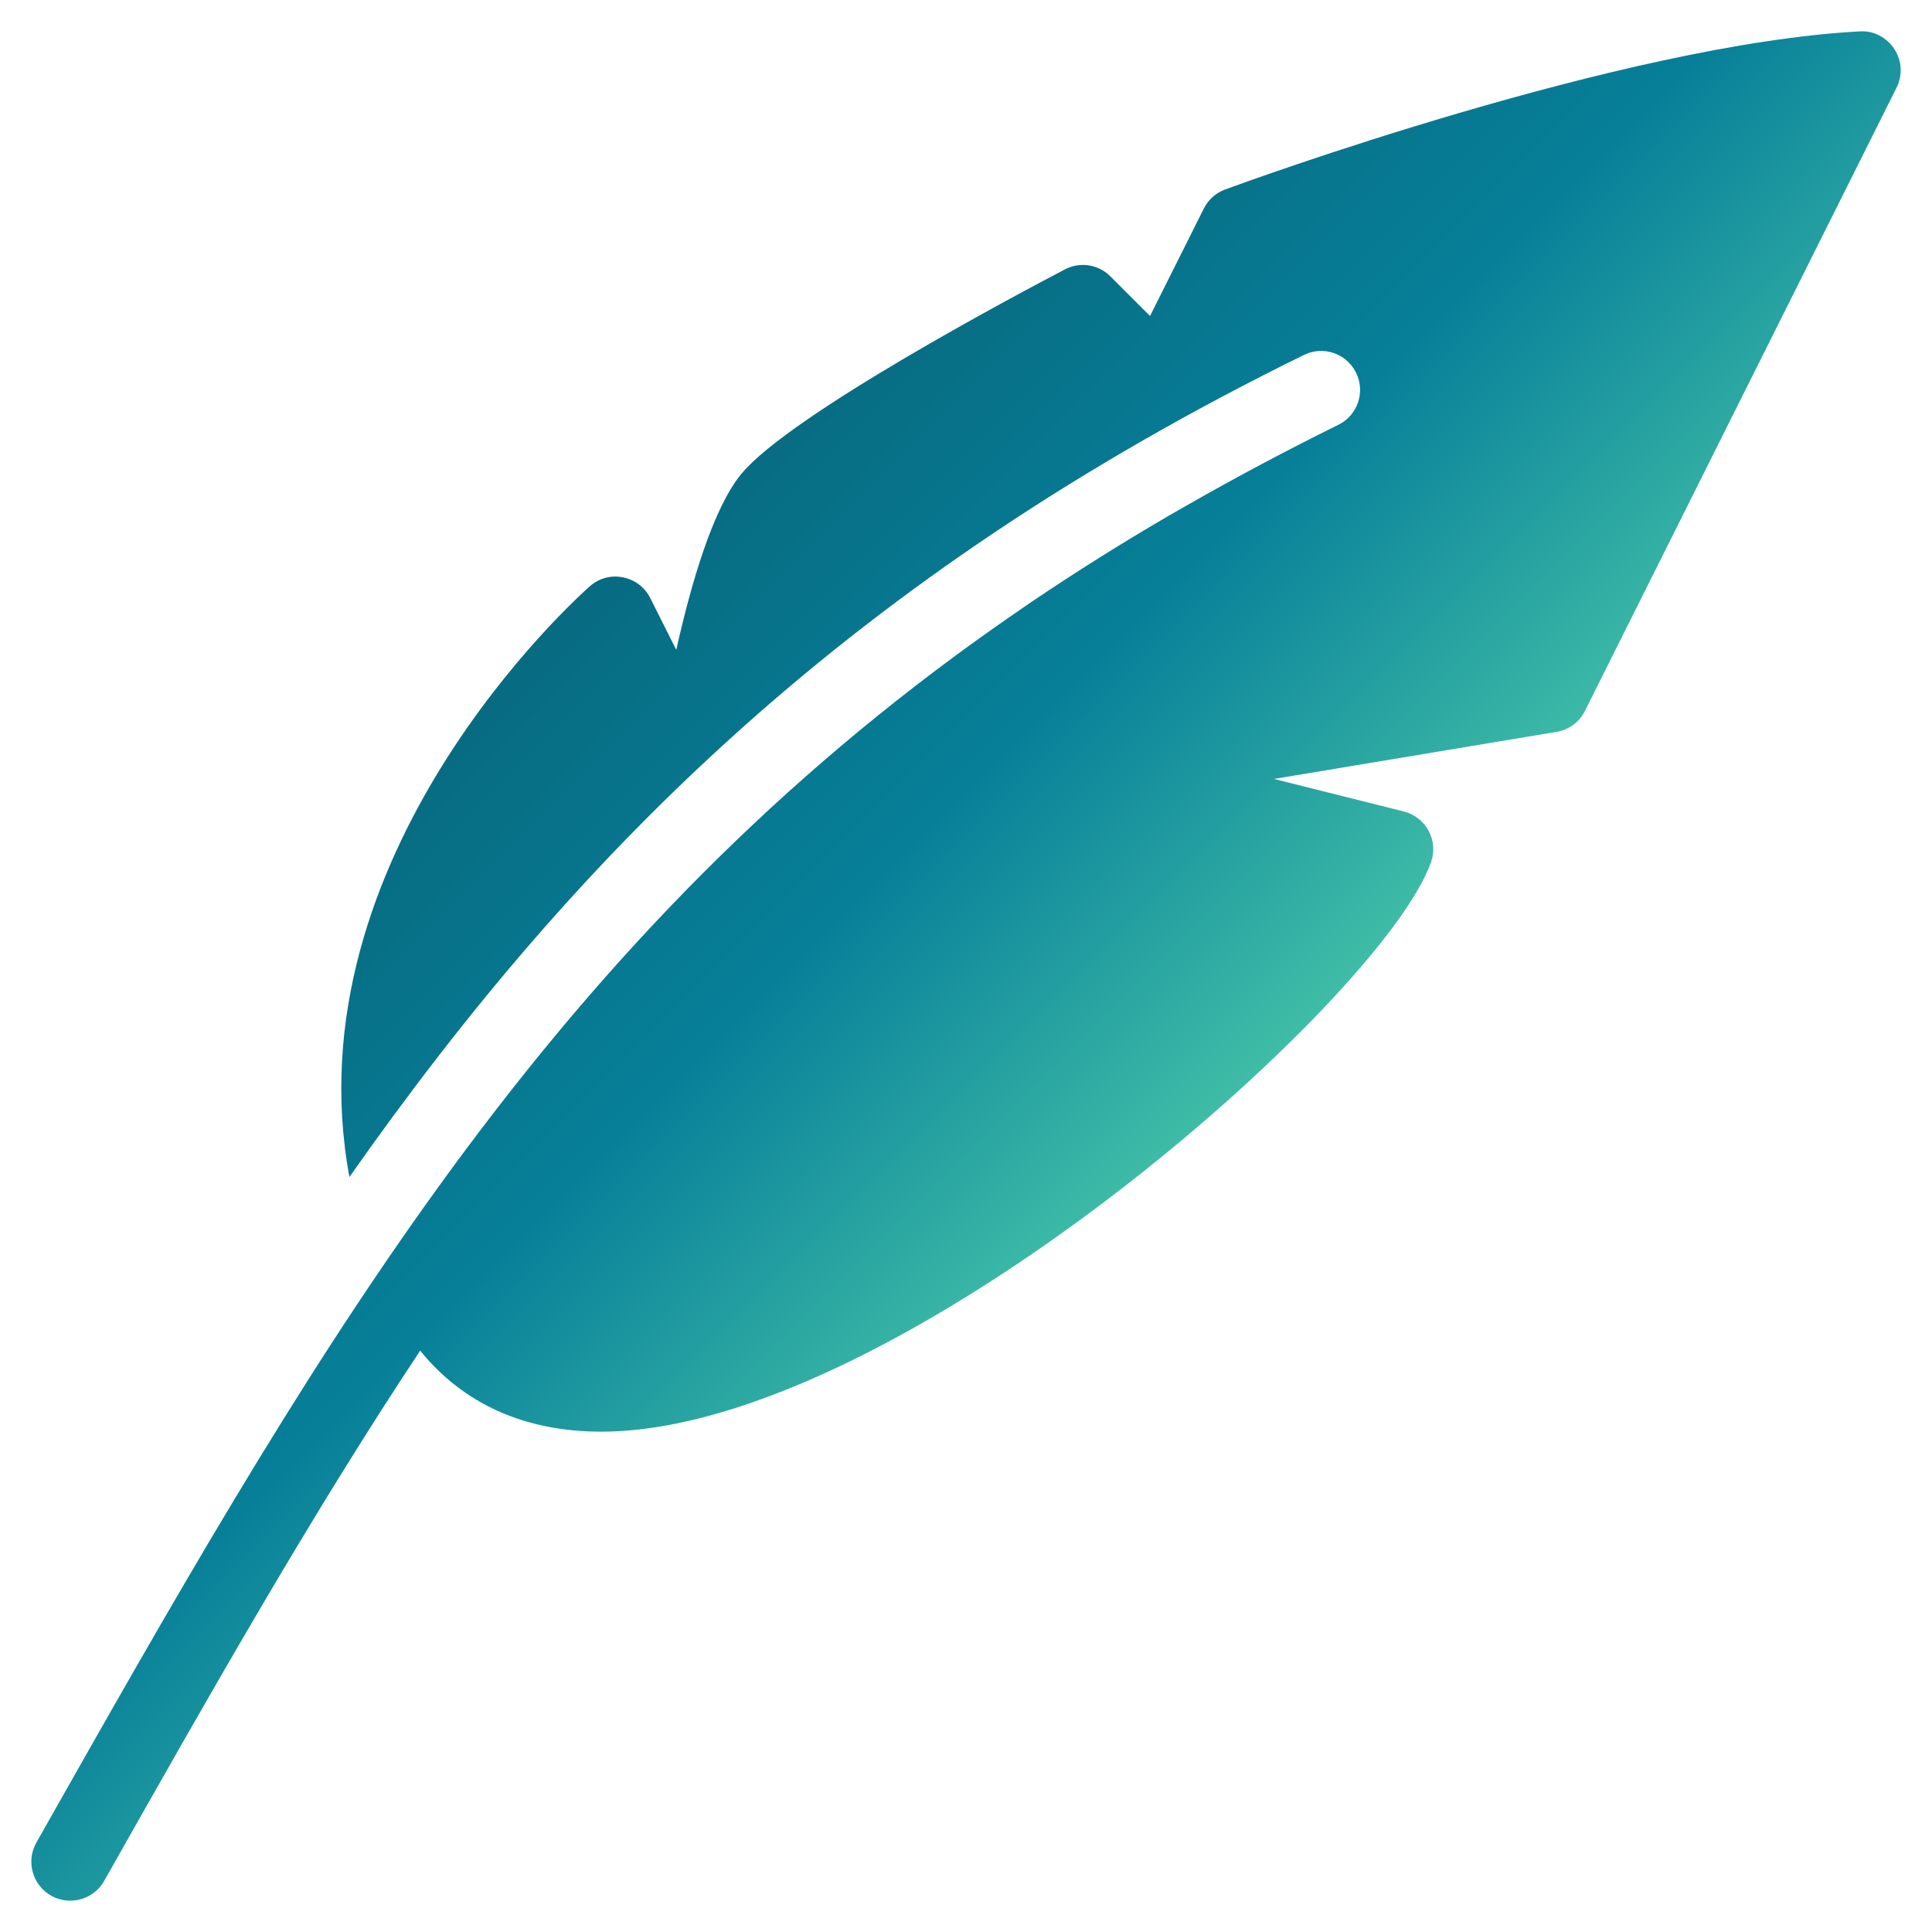
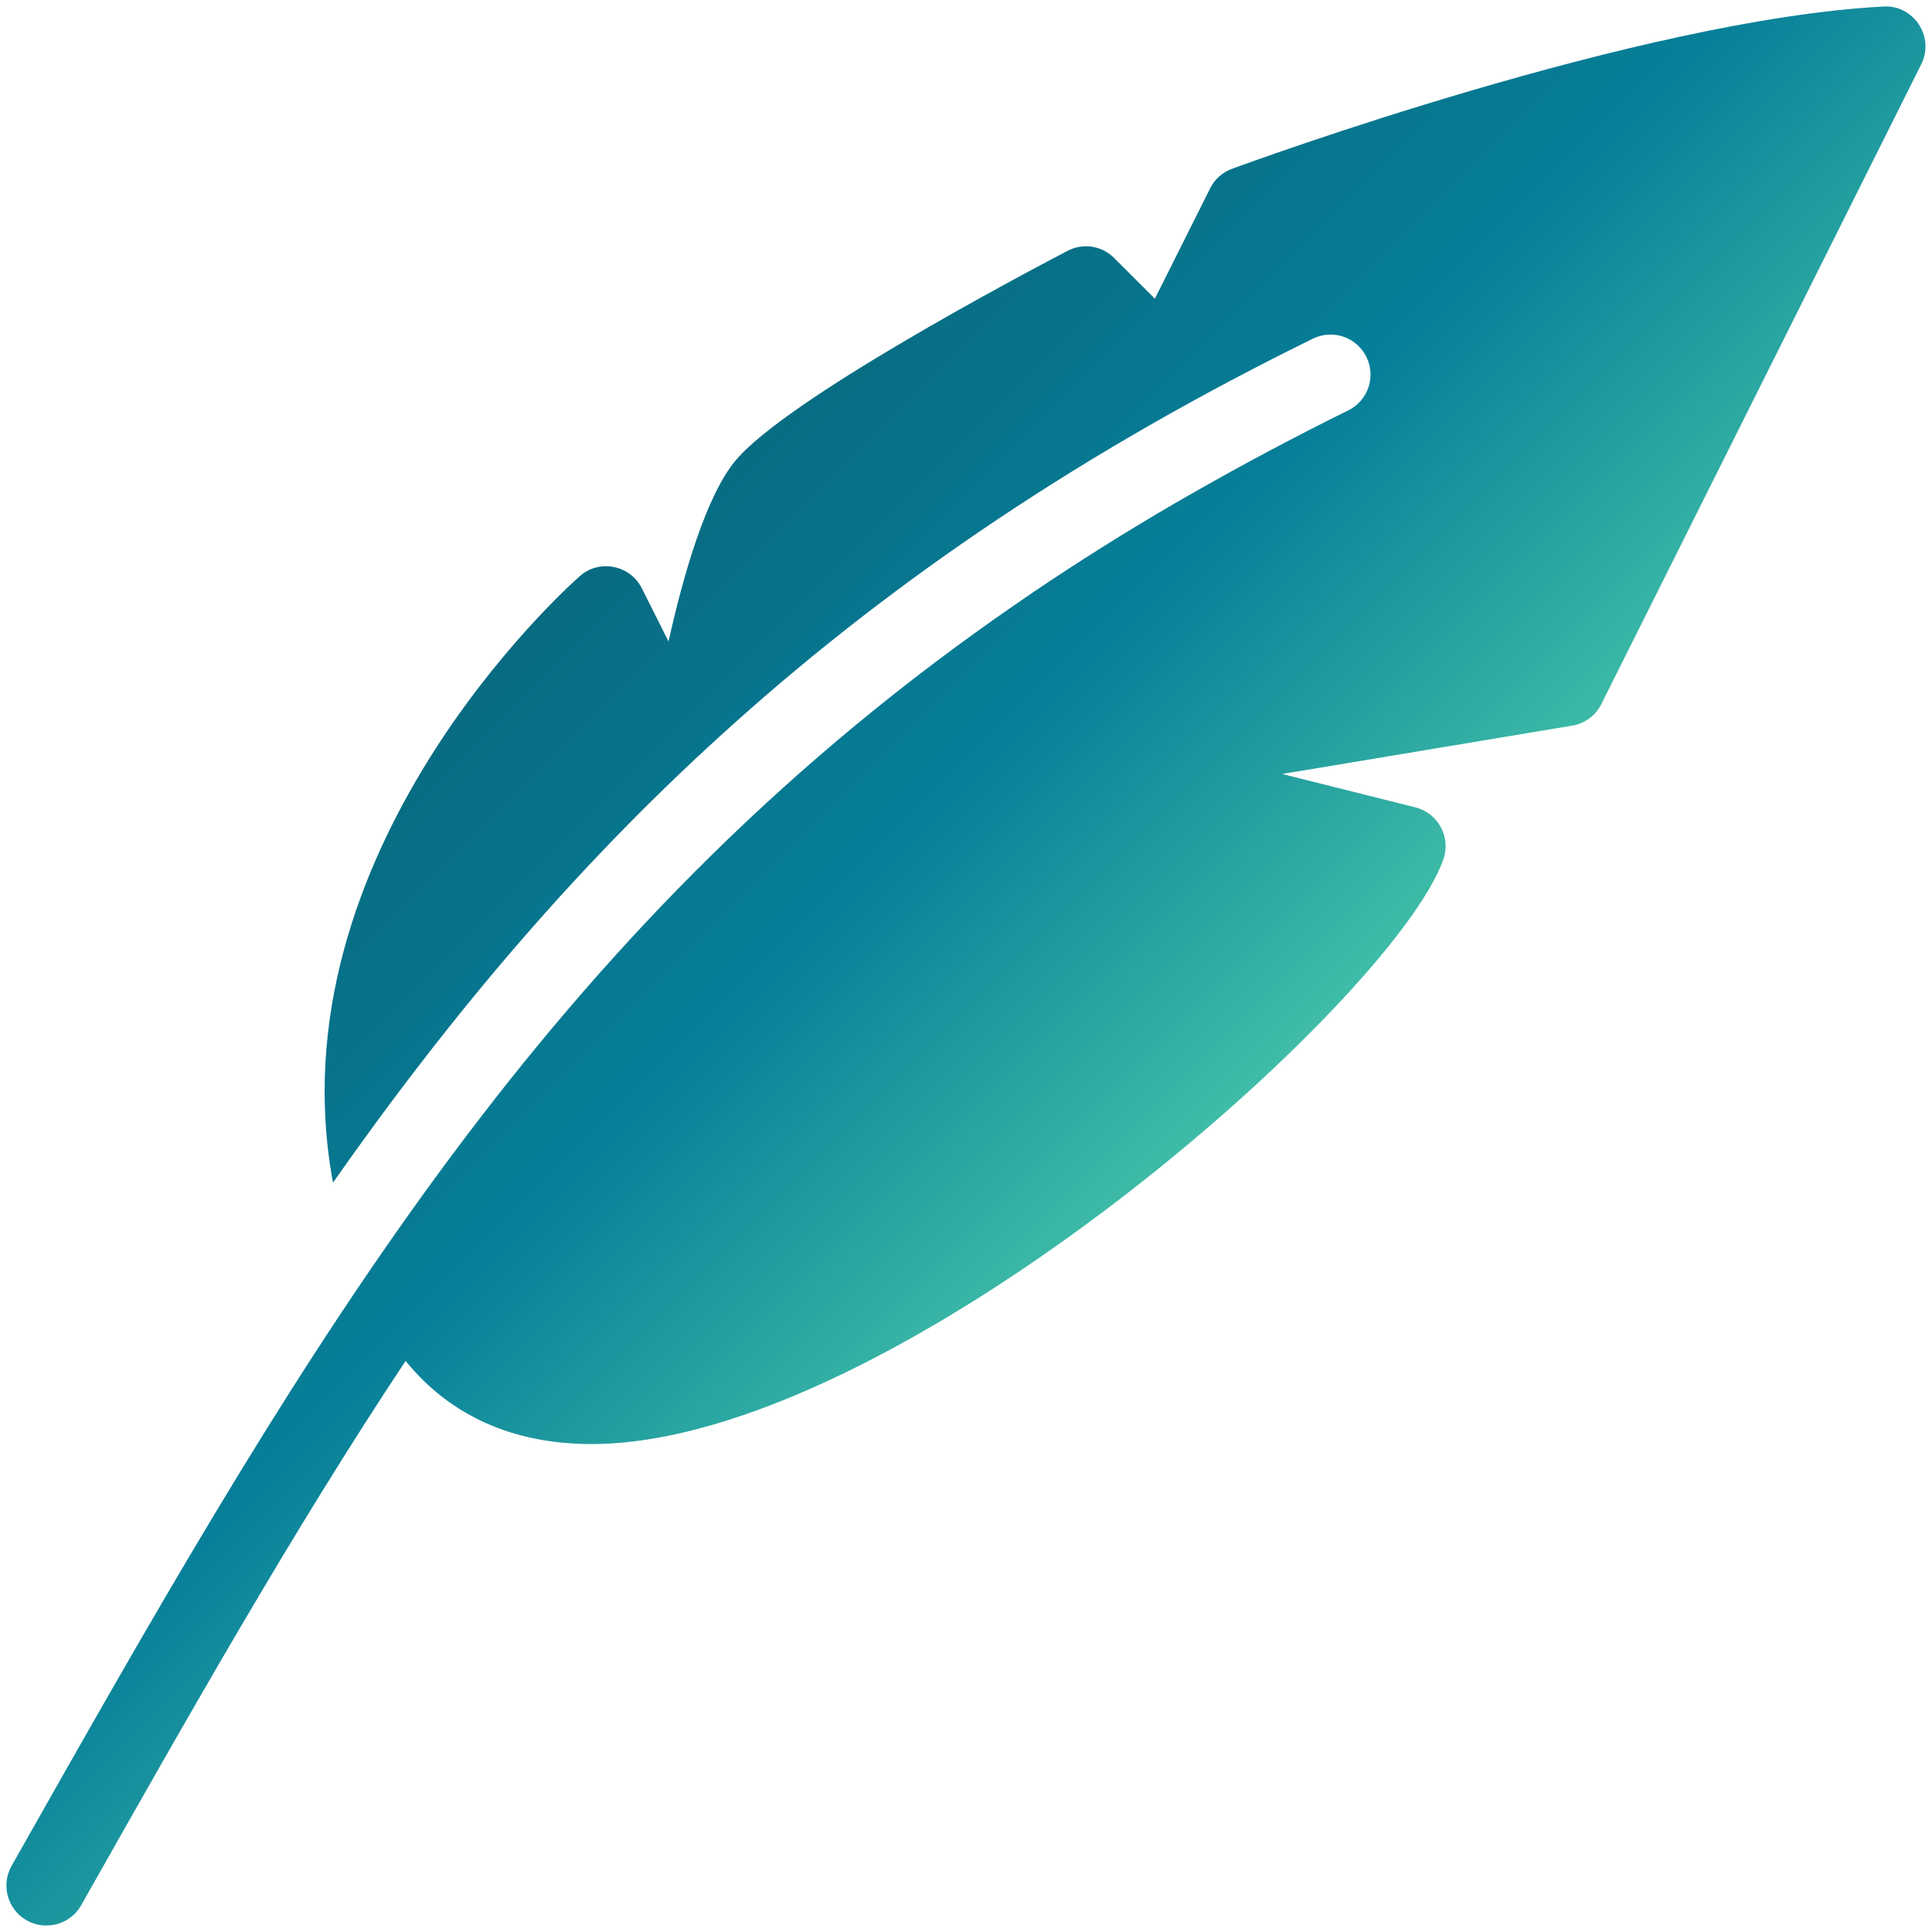
- <svg xmlns="http://www.w3.org/2000/svg" width="123.41" height="123.41" viewBox="0 0 123.408 123.408">
-   <linearGradient id="a" x1="72.687" x2="35.722" y1="72.823" y2="35.859" gradientTransform="translate(1.804 1.67)" gradientUnits="userSpaceOnUse">
-     <stop offset="0" stop-color="#3fbda7" />
-     <stop offset=".5" stop-color="#077f99" />
-     <stop offset="1" stop-color="#076b81" />
+ <svg xmlns="http://www.w3.org/2000/svg" viewBox="0 0 600 600">
+   <linearGradient id="a" x1="72.687" x2="35.722" y1="72.823" y2="35.859" gradientTransform="translate(1.014 .352) scale(4.9913)" gradientUnits="userSpaceOnUse">
+     <stop stop-color="#3fbda7" offset="0" />
+     <stop stop-color="#077f99" offset=".5" />
+     <stop stop-color="#076b81" offset="1" />
  </linearGradient>
-   <path d="M121 3.13v-.002c-.492-.741-1.323-1.184-2.212-1.122-15.134.792-39.506 9.72-40.532 10.097a2.47 2.47 0 0 0-1.363 1.223l-3.434 6.859-2.531-2.53a2.47 2.47 0 0 0-2.911-.444c-2.9 1.513-17.547 9.28-20.663 13.06-1.808 2.188-3.211 6.999-4.156 11.239l-1.66-3.302a2.465 2.465 0 0 0-1.744-1.328 2.426 2.426 0 0 0-2.118.57c-.877.769-19.162 17.222-15.356 37.732 14.63-20.853 32.212-38.39 60.971-52.51a2.483 2.483 0 0 1 3.33 1.139 2.483 2.483 0 0 1-1.13 3.324l-.009.002a185.617 185.617 0 0 0-4.892 2.508 174.41 174.41 0 0 0-4.817 2.657c-.386.22-.769.436-1.148.658a155.978 155.978 0 0 0-8.742 5.489c-.229.156-.453.316-.685.473a146.885 146.885 0 0 0-3.56 2.515c-.205.146-.405.296-.61.446-27.14 20.02-41.497 45.387-58.706 75.815a2.492 2.492 0 0 0 .942 3.389c.388.218.809.32 1.225.32l.003-.002a2.48 2.48 0 0 0 2.164-1.265C13.508 108.022 19.9 96.73 26.84 86.274c2.746 3.394 6.674 5.175 11.563 5.175 18.811 0 49.877-27.518 53.005-36.376a2.48 2.48 0 0 0-.154-2.004 2.483 2.483 0 0 0-1.586-1.236l-8.291-2.077 18.05-3.008a2.463 2.463 0 0 0 1.814-1.343l19.901-39.8A2.47 2.47 0 0 0 121 3.13" fill="url(#a)" />
+   <path d="M595.95 7.639v-.01c-2.456-3.699-6.603-5.91-11.041-5.6-75.538 3.953-197.18 48.515-202.31 50.397a12.328 12.328 0 0 0-6.803 6.104l-17.14 34.235-12.633-12.628a12.328 12.328 0 0 0-14.53-2.216c-14.475 7.552-87.582 46.319-103.13 65.186-9.024 10.92-16.027 34.934-20.744 56.097l-8.286-16.481a12.303 12.303 0 0 0-8.704-6.629 12.109 12.109 0 0 0-10.571 2.846c-4.378 3.838-95.643 85.96-76.646 188.33 73.022-104.08 160.78-191.61 304.32-262.09a12.393 12.393 0 0 1 16.62 5.685 12.393 12.393 0 0 1-5.64 16.59l-.044.01a926.46 926.46 0 0 0-24.417 12.519 870.53 870.53 0 0 0-24.043 13.262c-1.927 1.098-3.839 2.176-5.73 3.284a778.53 778.53 0 0 0-43.634 27.397c-1.143.778-2.261 1.577-3.42 2.36a733.14 733.14 0 0 0-17.768 12.554c-1.024.728-2.022 1.477-3.045 2.226-135.46 99.925-207.12 226.54-293.02 378.41a12.438 12.438 0 0 0 4.702 16.915 12.435 12.435 0 0 0 6.114 1.597l.015-.01a12.378 12.378 0 0 0 10.801-6.314c34.2-60.484 66.104-116.85 100.74-169.03 13.706 16.94 33.312 25.83 57.714 25.83 93.891 0 248.95-137.35 264.56-181.56a12.378 12.378 0 0 0-.769-10.002 12.393 12.393 0 0 0-7.916-6.17l-41.383-10.366 90.092-15.014a12.293 12.293 0 0 0 9.054-6.704l99.331-198.65a12.328 12.328 0 0 0-.708-12.353" fill="url(#a)" />
</svg>
